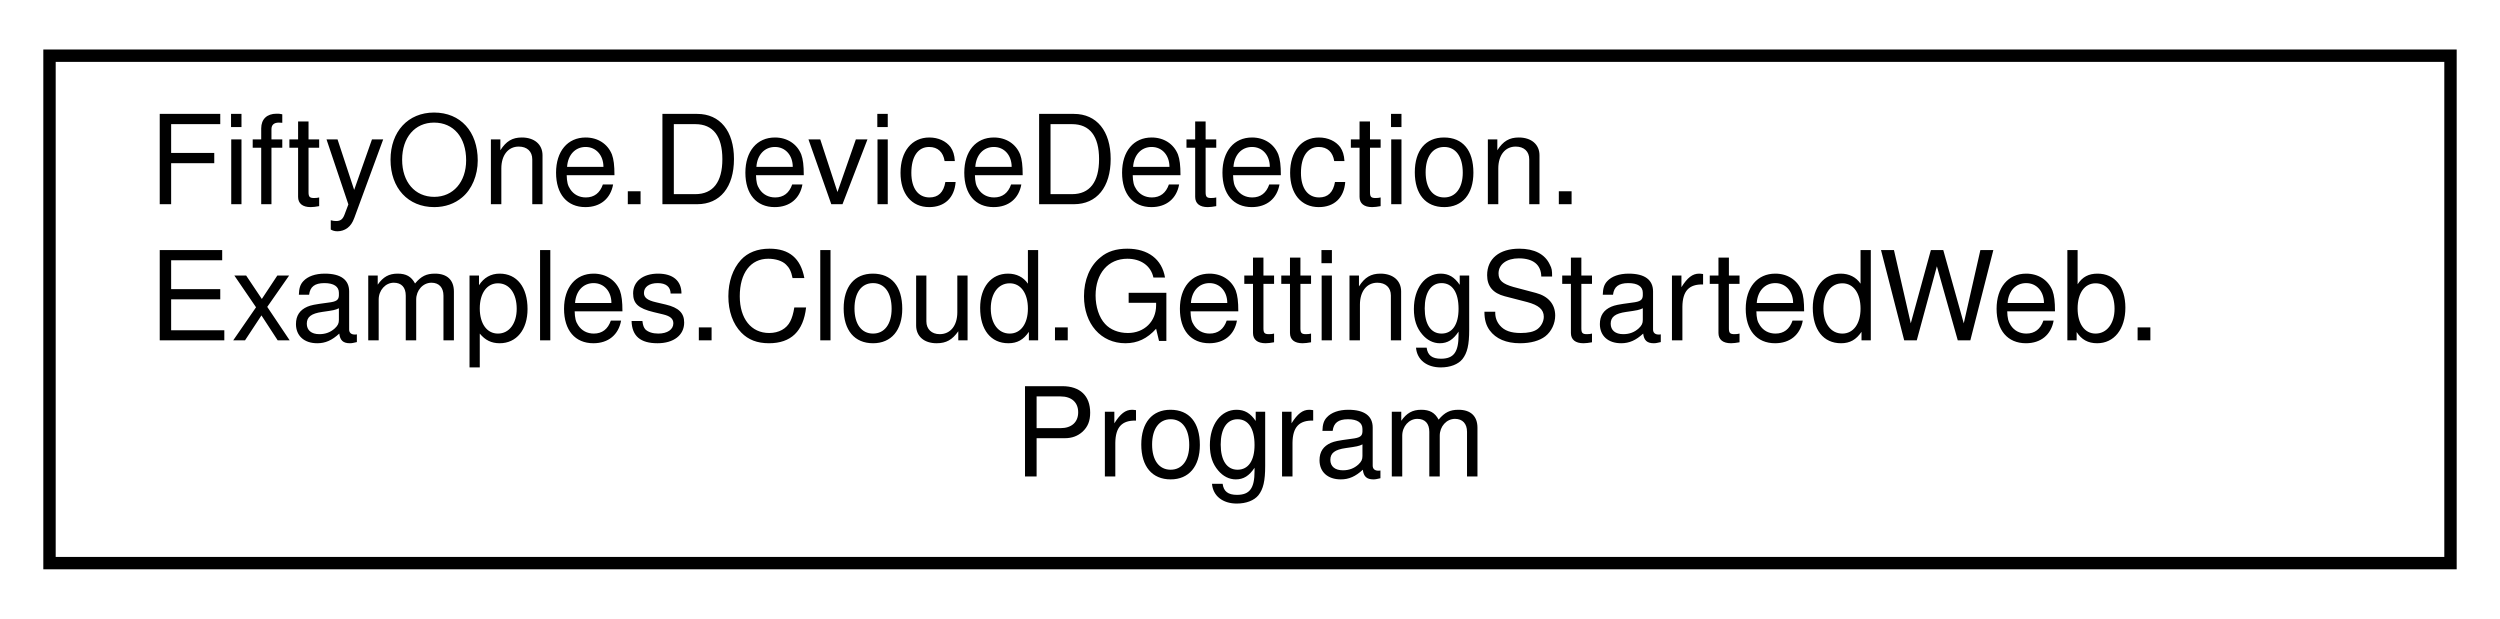
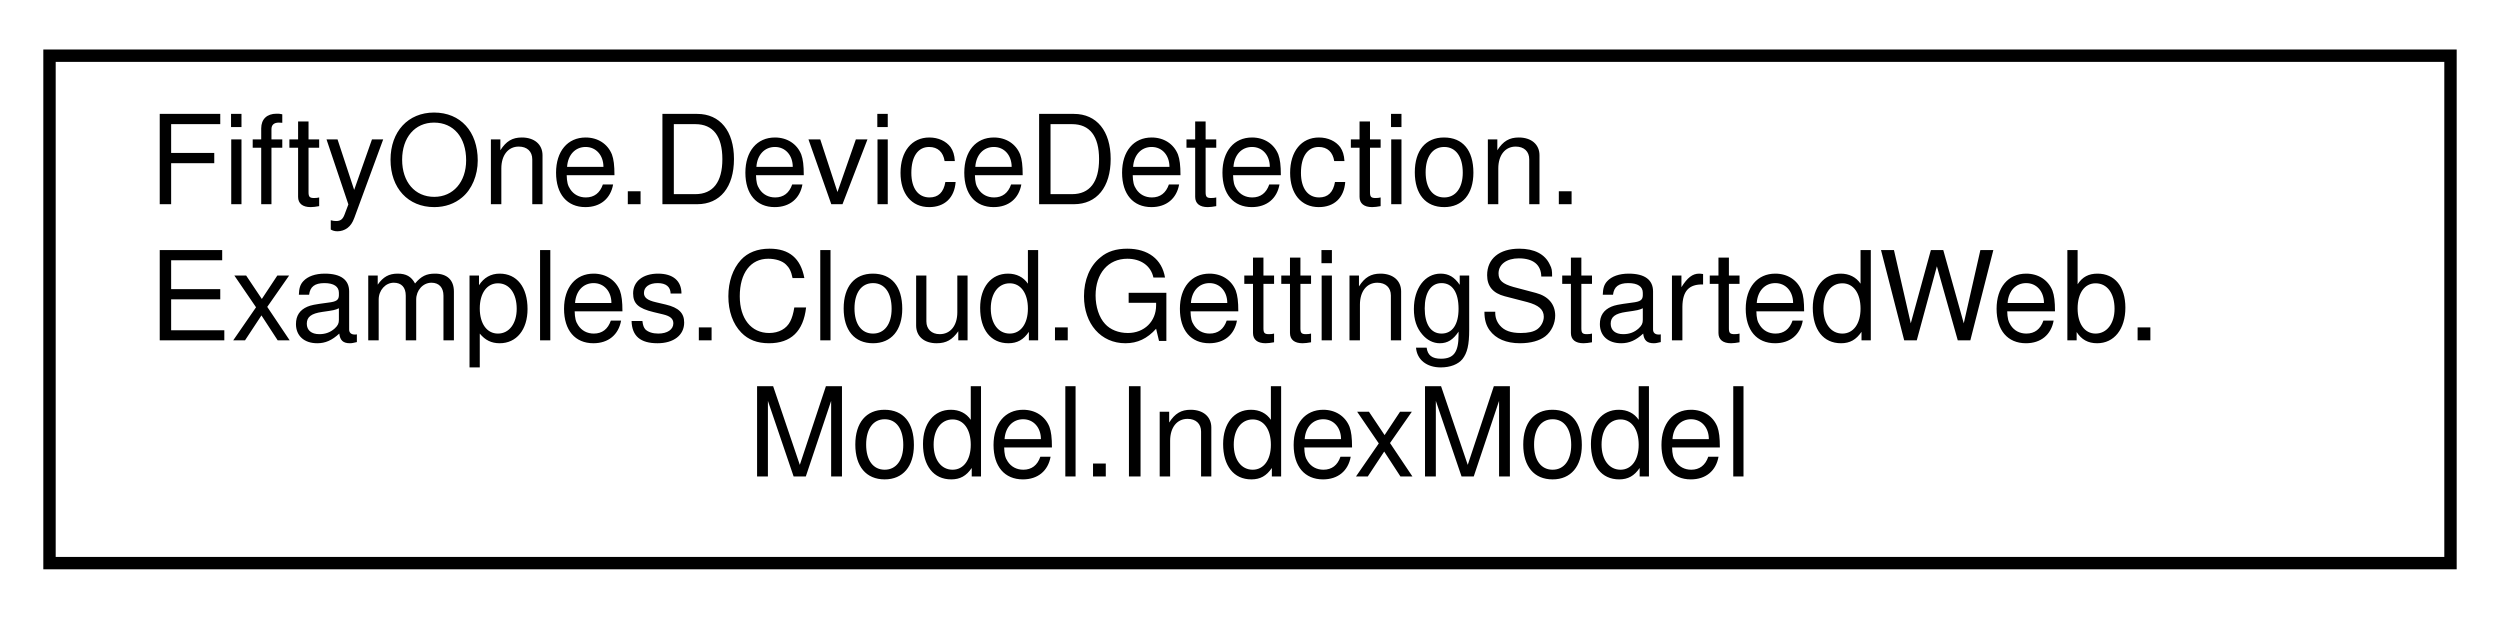
<svg xmlns="http://www.w3.org/2000/svg" xmlns:xlink="http://www.w3.org/1999/xlink" width="202pt" height="50pt" viewBox="0.00 0.00 202.00 50.00">
  <g id="graph0" class="graph" transform="scale(1 1) rotate(0) translate(4 46)">
    <g id="node1" class="node">
      <g id="a_node1">
-         <a xlink:href="class_fifty_one_1_1_device_detection_1_1_examples_1_1_cloud_1_1_getting_started_web_1_1_program.html" target="_top" xlink:title=" ">
+         <a xlink:href="class_fifty_one_1_1_device_detection_1_1_examples_1_1_cloud_1_1_getting_started_web_1_1_model_1_1_index_model.html" target="_top" xlink:title=" ">
          <polygon fill="none" stroke="black" points="0,-0.5 0,-41.5 194,-41.5 194,-0.5 0,-0.5" />
          <text text-anchor="start" x="8" y="-29.5" font-family="Helvetica,sans-Serif" font-size="10.00">FiftyOne.DeviceDetection.</text>
          <text text-anchor="start" x="8" y="-18.5" font-family="Helvetica,sans-Serif" font-size="10.00">Examples.Cloud.GettingStartedWeb.</text>
-           <text text-anchor="middle" x="97" y="-7.5" font-family="Helvetica,sans-Serif" font-size="10.00">Program</text>
+           <text text-anchor="middle" x="97" y="-7.5" font-family="Helvetica,sans-Serif" font-size="10.00">Model.IndexModel</text>
        </a>
      </g>
    </g>
  </g>
</svg>
